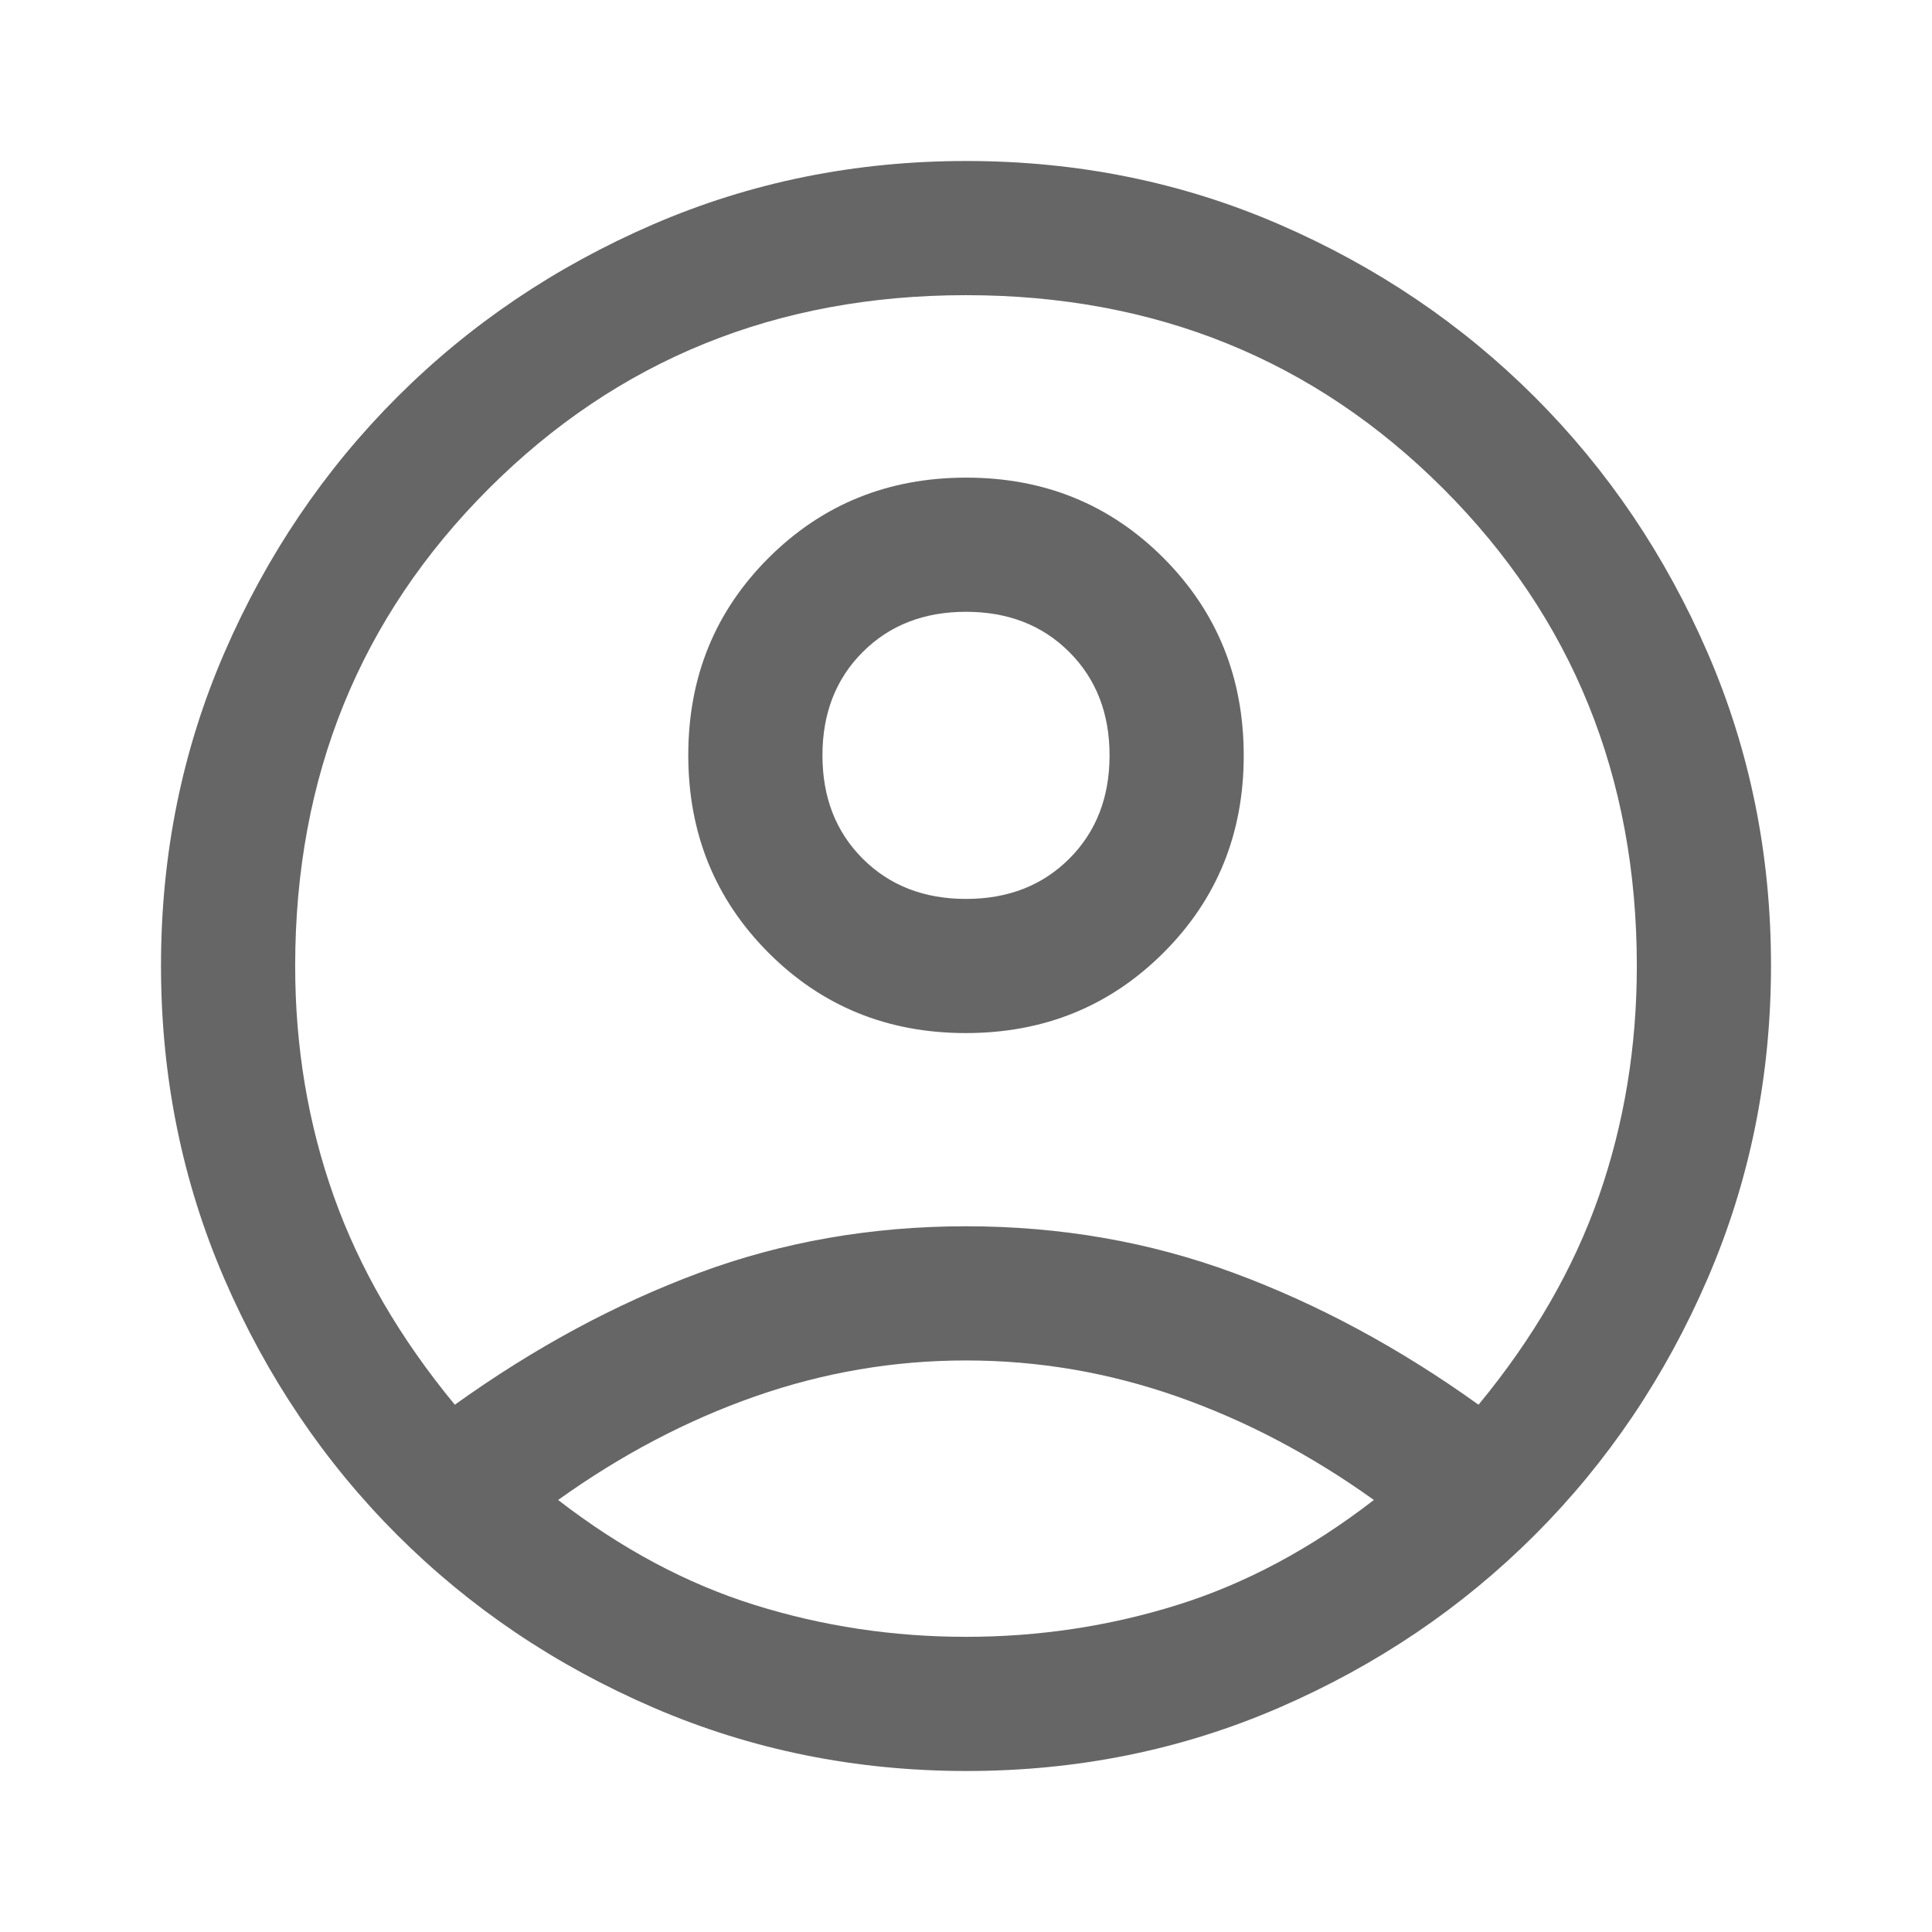
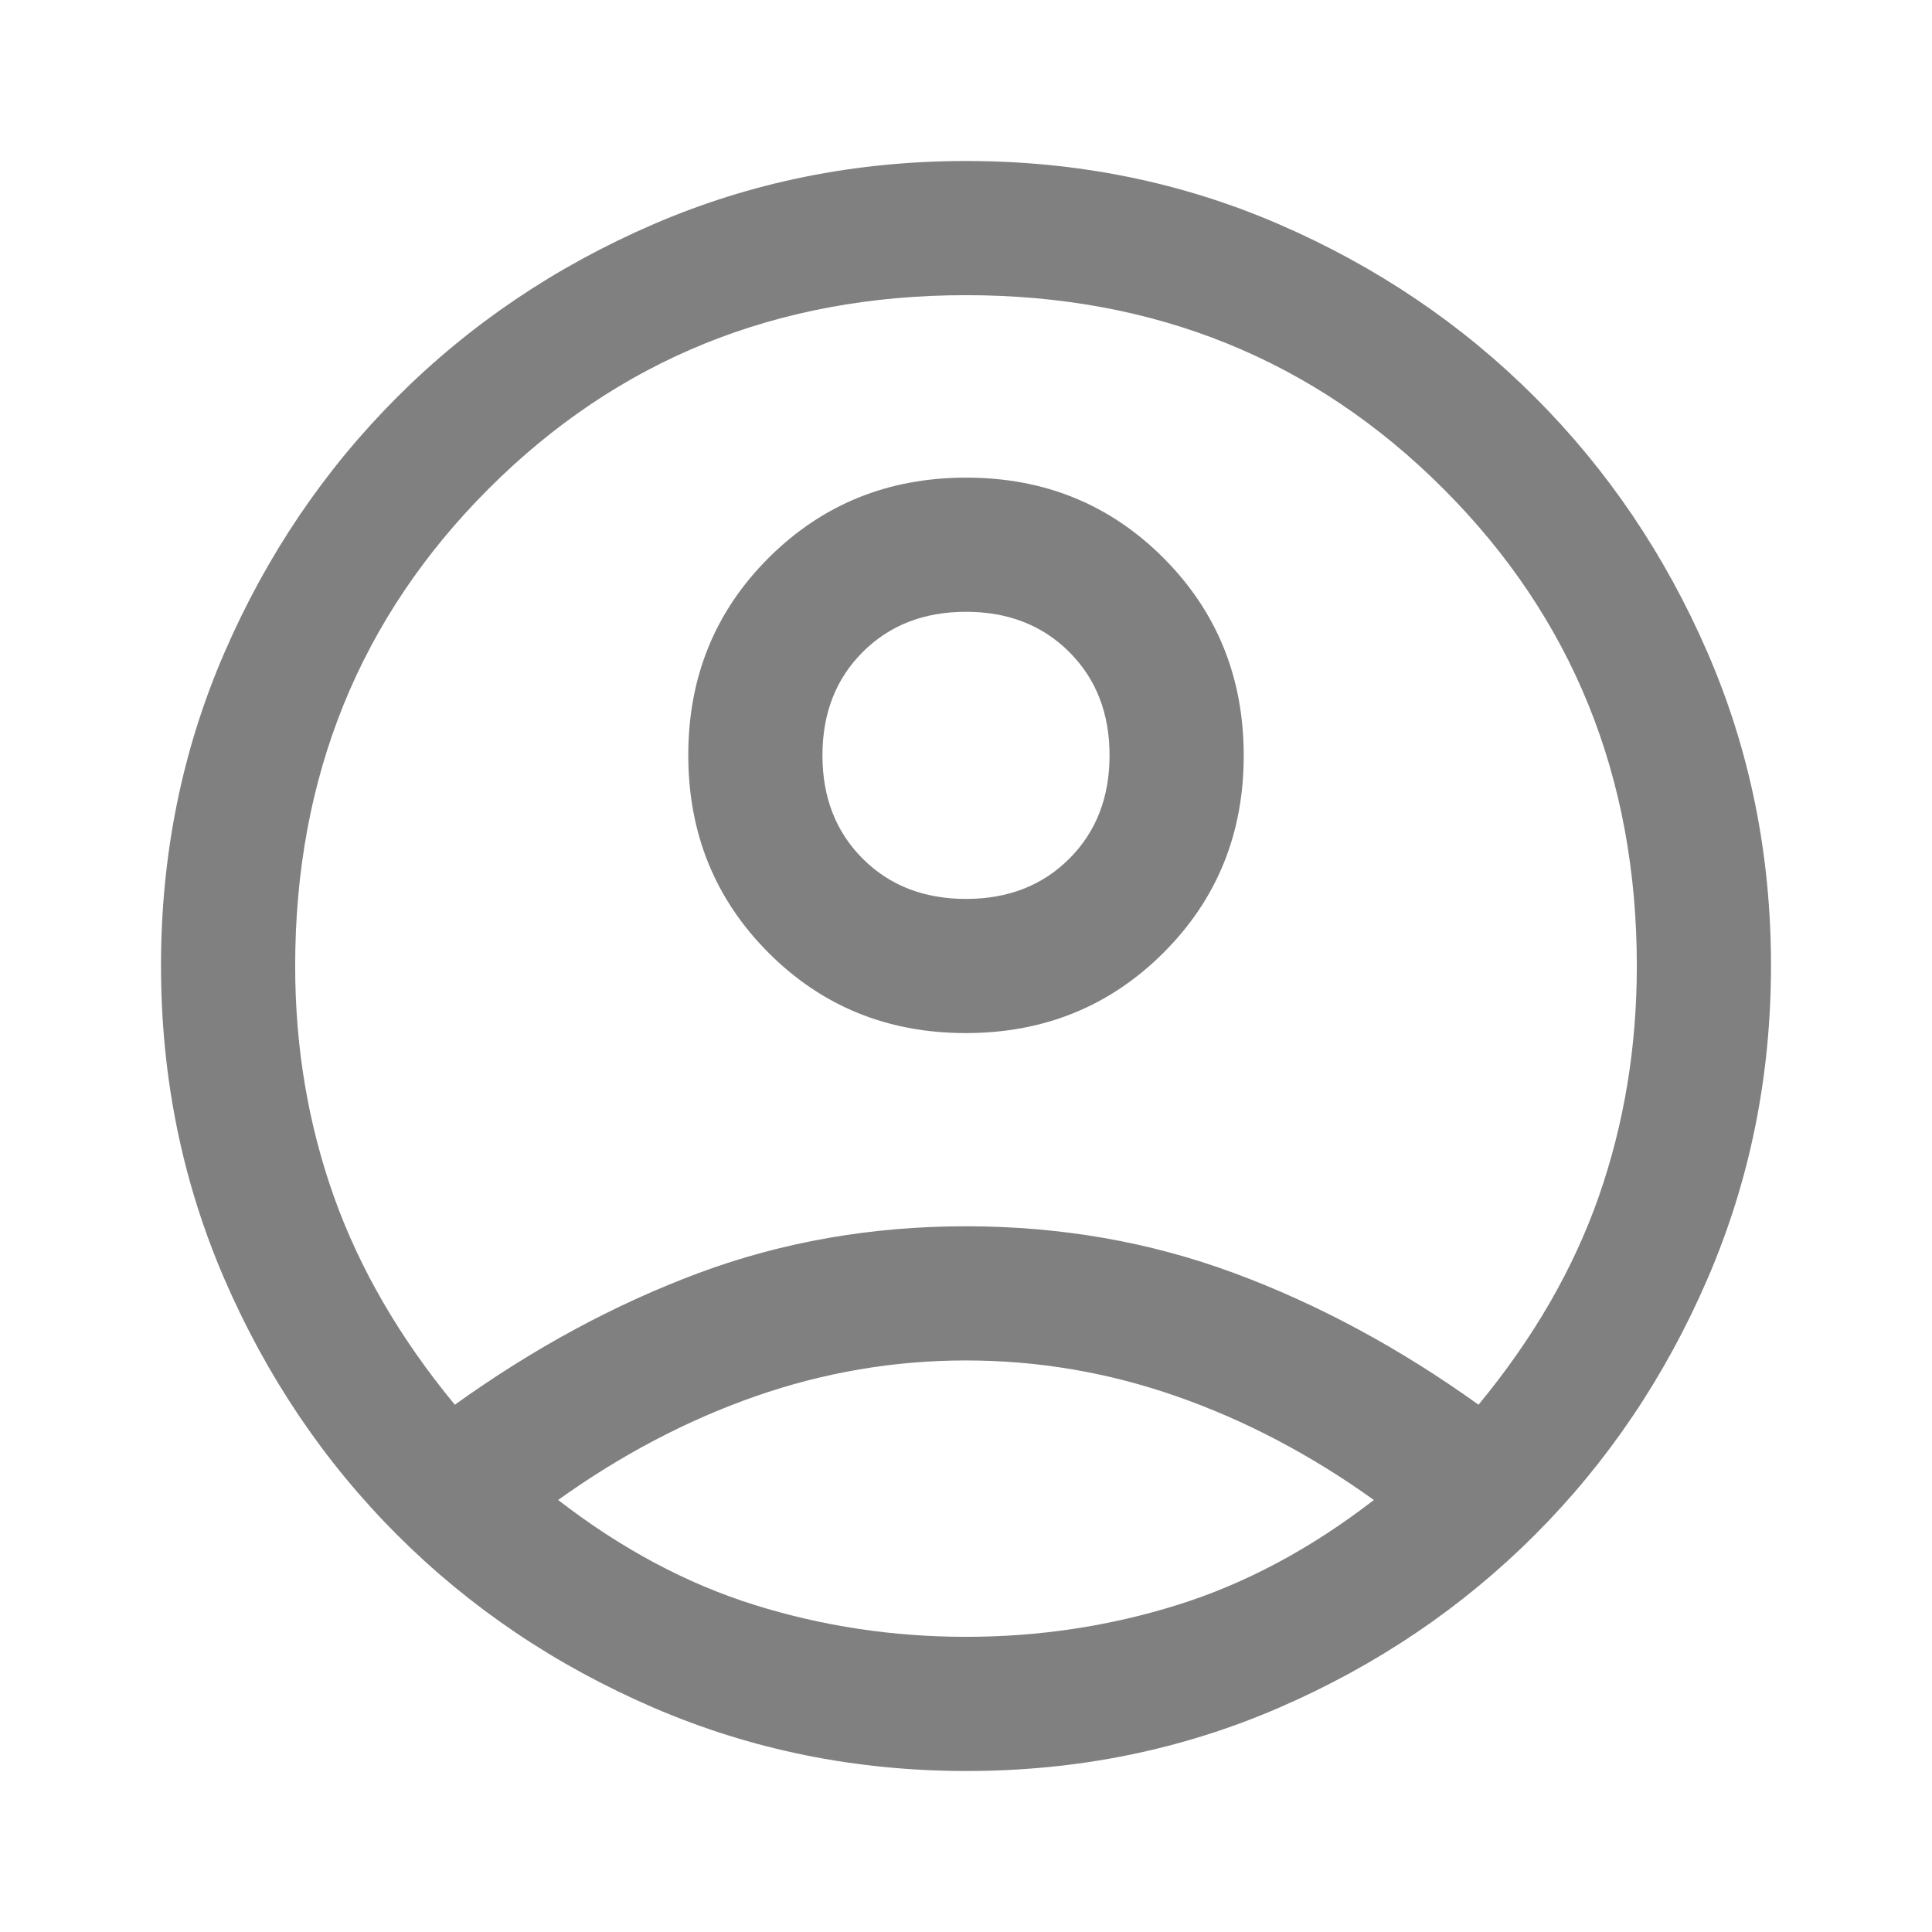
- <svg xmlns="http://www.w3.org/2000/svg" height="40px" viewBox="0 -960 960 960" width="40px" fill="#666666">
+ <svg xmlns="http://www.w3.org/2000/svg" height="40px" viewBox="0 -960 960 960" width="40px" fill="#808080">
  <path d="M226-262q59-42.33 121.33-65.5 62.34-23.17 132.67-23.17 70.33 0 133 23.17T734.67-262q41-49.67 59.83-103.67T813.33-480q0-141-96.16-237.17Q621-813.33 480-813.33t-237.17 96.16Q146.67-621 146.67-480q0 60.33 19.16 114.33Q185-311.67 226-262Zm253.88-184.67q-58.21 0-98.05-39.95Q342-526.58 342-584.79t39.96-98.04q39.95-39.84 98.16-39.84 58.21 0 98.05 39.96Q618-642.75 618-584.54t-39.96 98.04q-39.95 39.83-98.16 39.83ZM480.31-80q-82.64 0-155.64-31.5-73-31.5-127.34-85.83Q143-251.67 111.5-324.51T80-480.18q0-82.82 31.5-155.49 31.5-72.66 85.83-127Q251.67-817 324.51-848.5T480.18-880q82.82 0 155.49 31.5 72.66 31.5 127 85.83Q817-708.33 848.5-635.65 880-562.96 880-480.31q0 82.64-31.5 155.64-31.5 73-85.83 127.34Q708.33-143 635.65-111.5 562.96-80 480.31-80Zm-.31-66.67q54.33 0 105-15.83t97.67-52.17q-47-33.66-98-51.5Q533.67-284 480-284t-104.67 17.83q-51 17.84-98 51.5 47 36.34 97.67 52.17 50.67 15.83 105 15.83Zm0-366.66q31.33 0 51.33-20t20-51.34q0-31.33-20-51.33T480-656q-31.33 0-51.33 20t-20 51.33q0 31.34 20 51.34 20 20 51.33 20Zm0-71.34Zm0 369.34Z" />
</svg>
